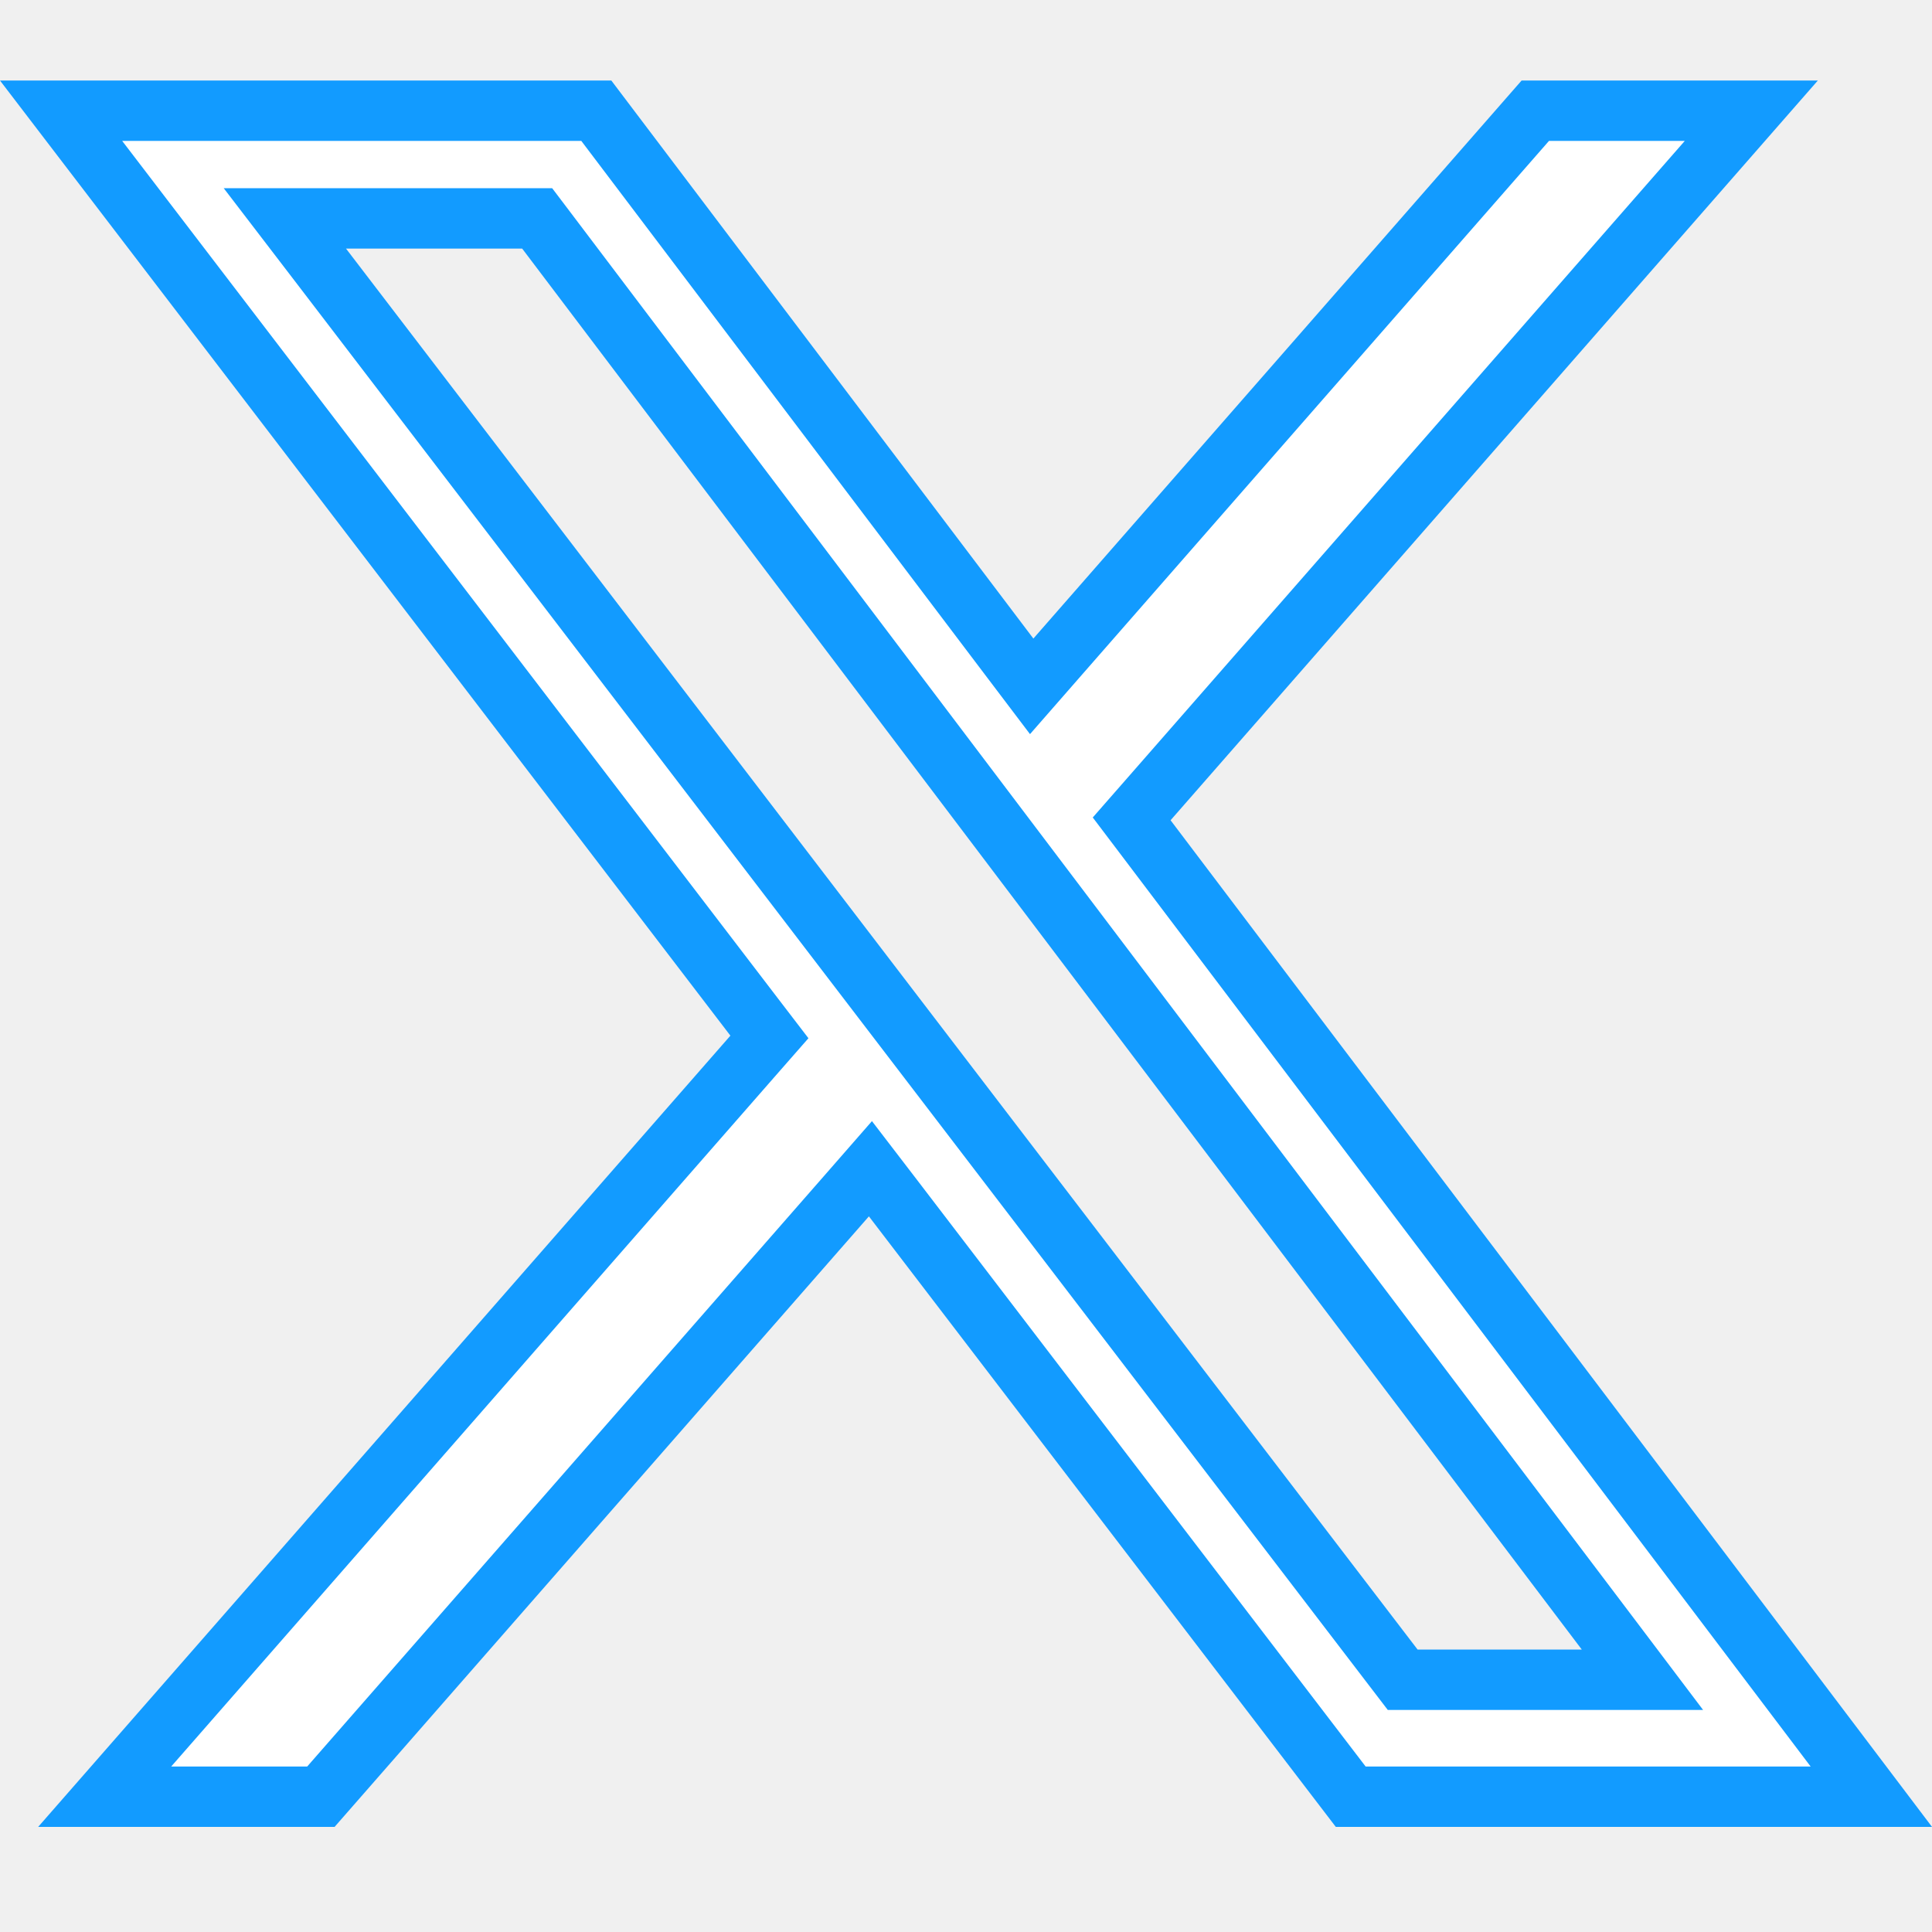
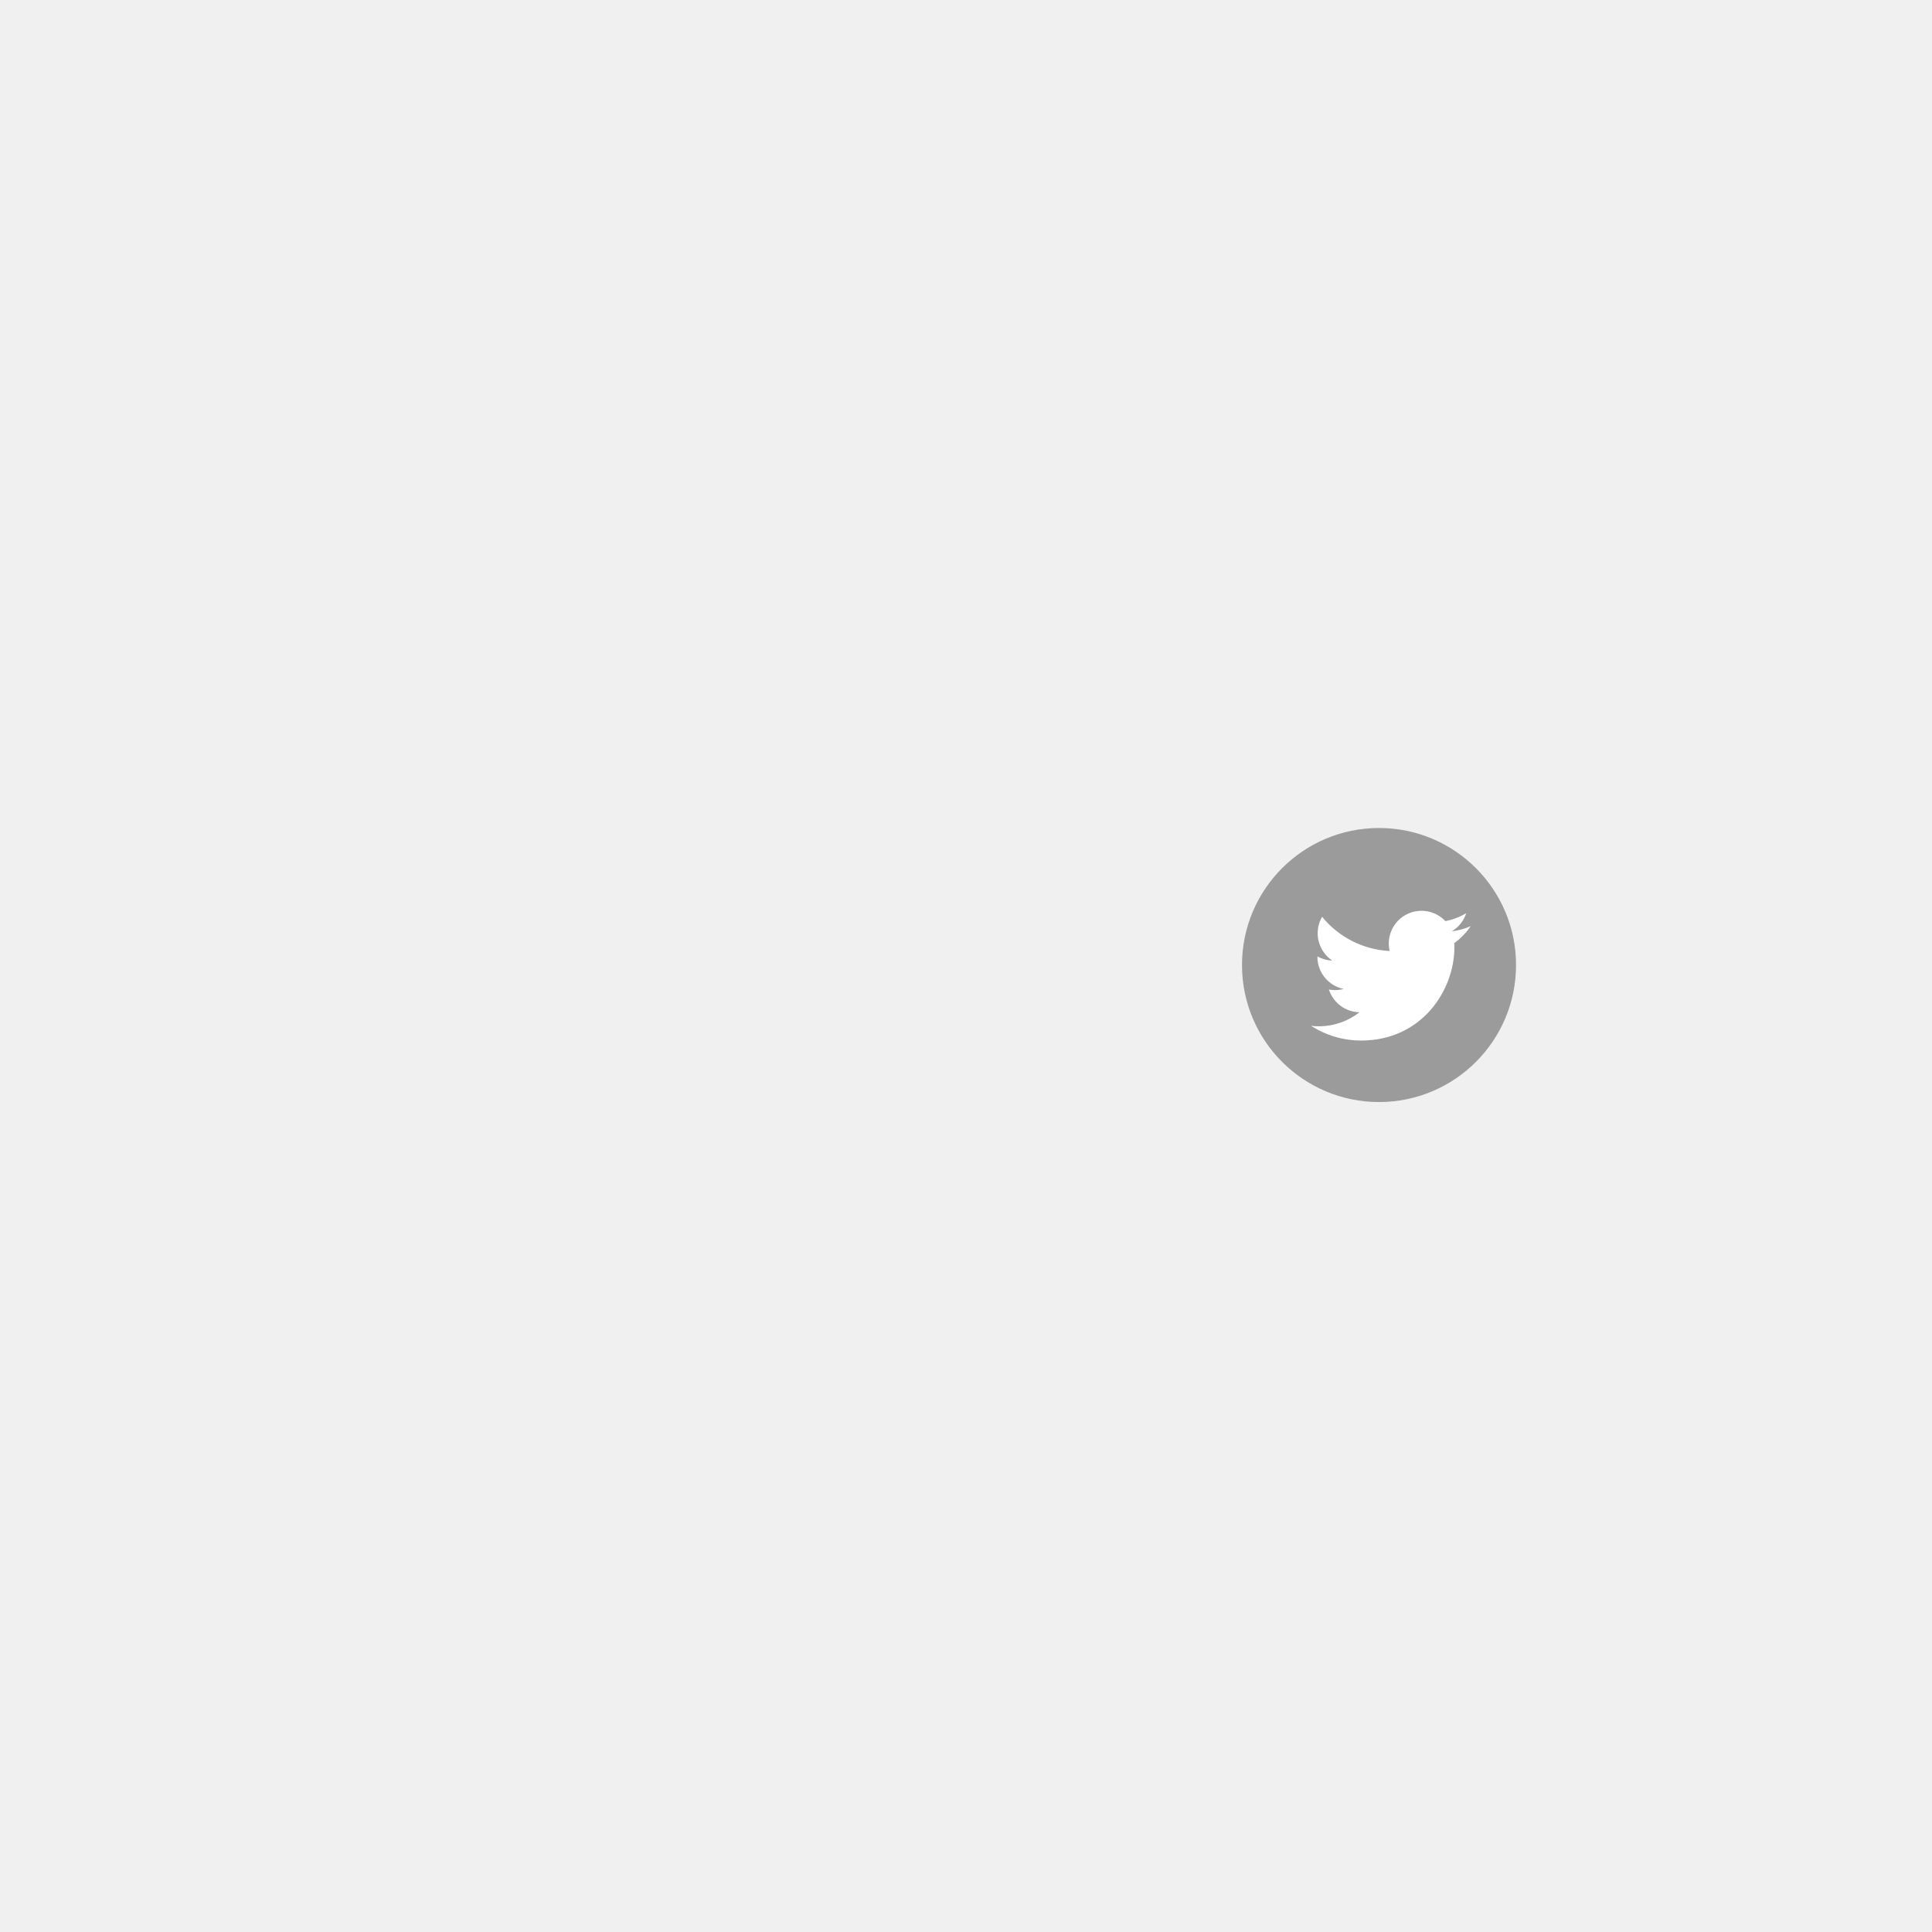
- <svg xmlns="http://www.w3.org/2000/svg" width="32" height="32" viewBox="0 0 32 32" fill="none">
-   <path d="M14.015 19.818L5.315 29.759H1.734L12.474 17.483L12.744 17.175L12.495 16.85L1.012 1.834H9.877L16.717 10.878L17.088 11.368L17.492 10.906L25.429 1.834H29.007L19.012 13.257L18.744 13.563L18.99 13.888L30.995 29.759H22.372L14.789 19.843L14.417 19.358L14.015 19.818ZM23.083 27.626L23.233 27.822H23.48H26.199H27.204L26.598 27.02L9.047 3.815L8.897 3.617H8.648H5.73H4.718L5.333 4.42L23.083 27.626Z" fill="white" stroke="#129BFF" />
+ <svg xmlns="http://www.w3.org/2000/svg" width="20" height="20" viewBox="0 0 140 20" fill="none">
+   <circle cx="99.929" cy="9.929" r="9.929" fill="#9B9B9B" />
+   <path d="M106.568 7.113C106.142 7.302 105.685 7.429 105.205 7.486C105.695 7.193 106.071 6.728 106.248 6.173C105.79 6.445 105.282 6.643 104.741 6.749C104.308 6.288 103.692 6 103.008 6C101.698 6 100.635 7.063 100.635 8.373C100.635 8.559 100.656 8.74 100.697 8.914C98.725 8.815 96.976 7.87 95.805 6.434C95.601 6.785 95.484 7.193 95.484 7.627C95.484 8.451 95.903 9.177 96.54 9.603C96.151 9.591 95.784 9.484 95.465 9.306C95.464 9.316 95.464 9.326 95.464 9.336C95.464 10.486 96.283 11.445 97.368 11.663C97.169 11.717 96.959 11.746 96.743 11.746C96.59 11.746 96.441 11.731 96.297 11.704C96.599 12.646 97.475 13.333 98.514 13.352C97.701 13.989 96.678 14.368 95.566 14.368C95.375 14.368 95.185 14.357 95 14.335C96.05 15.008 97.297 15.401 98.638 15.401C103.003 15.401 105.39 11.785 105.39 8.648C105.39 8.545 105.388 8.443 105.383 8.341C105.847 8.007 106.25 7.589 106.568 7.113Z" fill="white" />
</svg>
